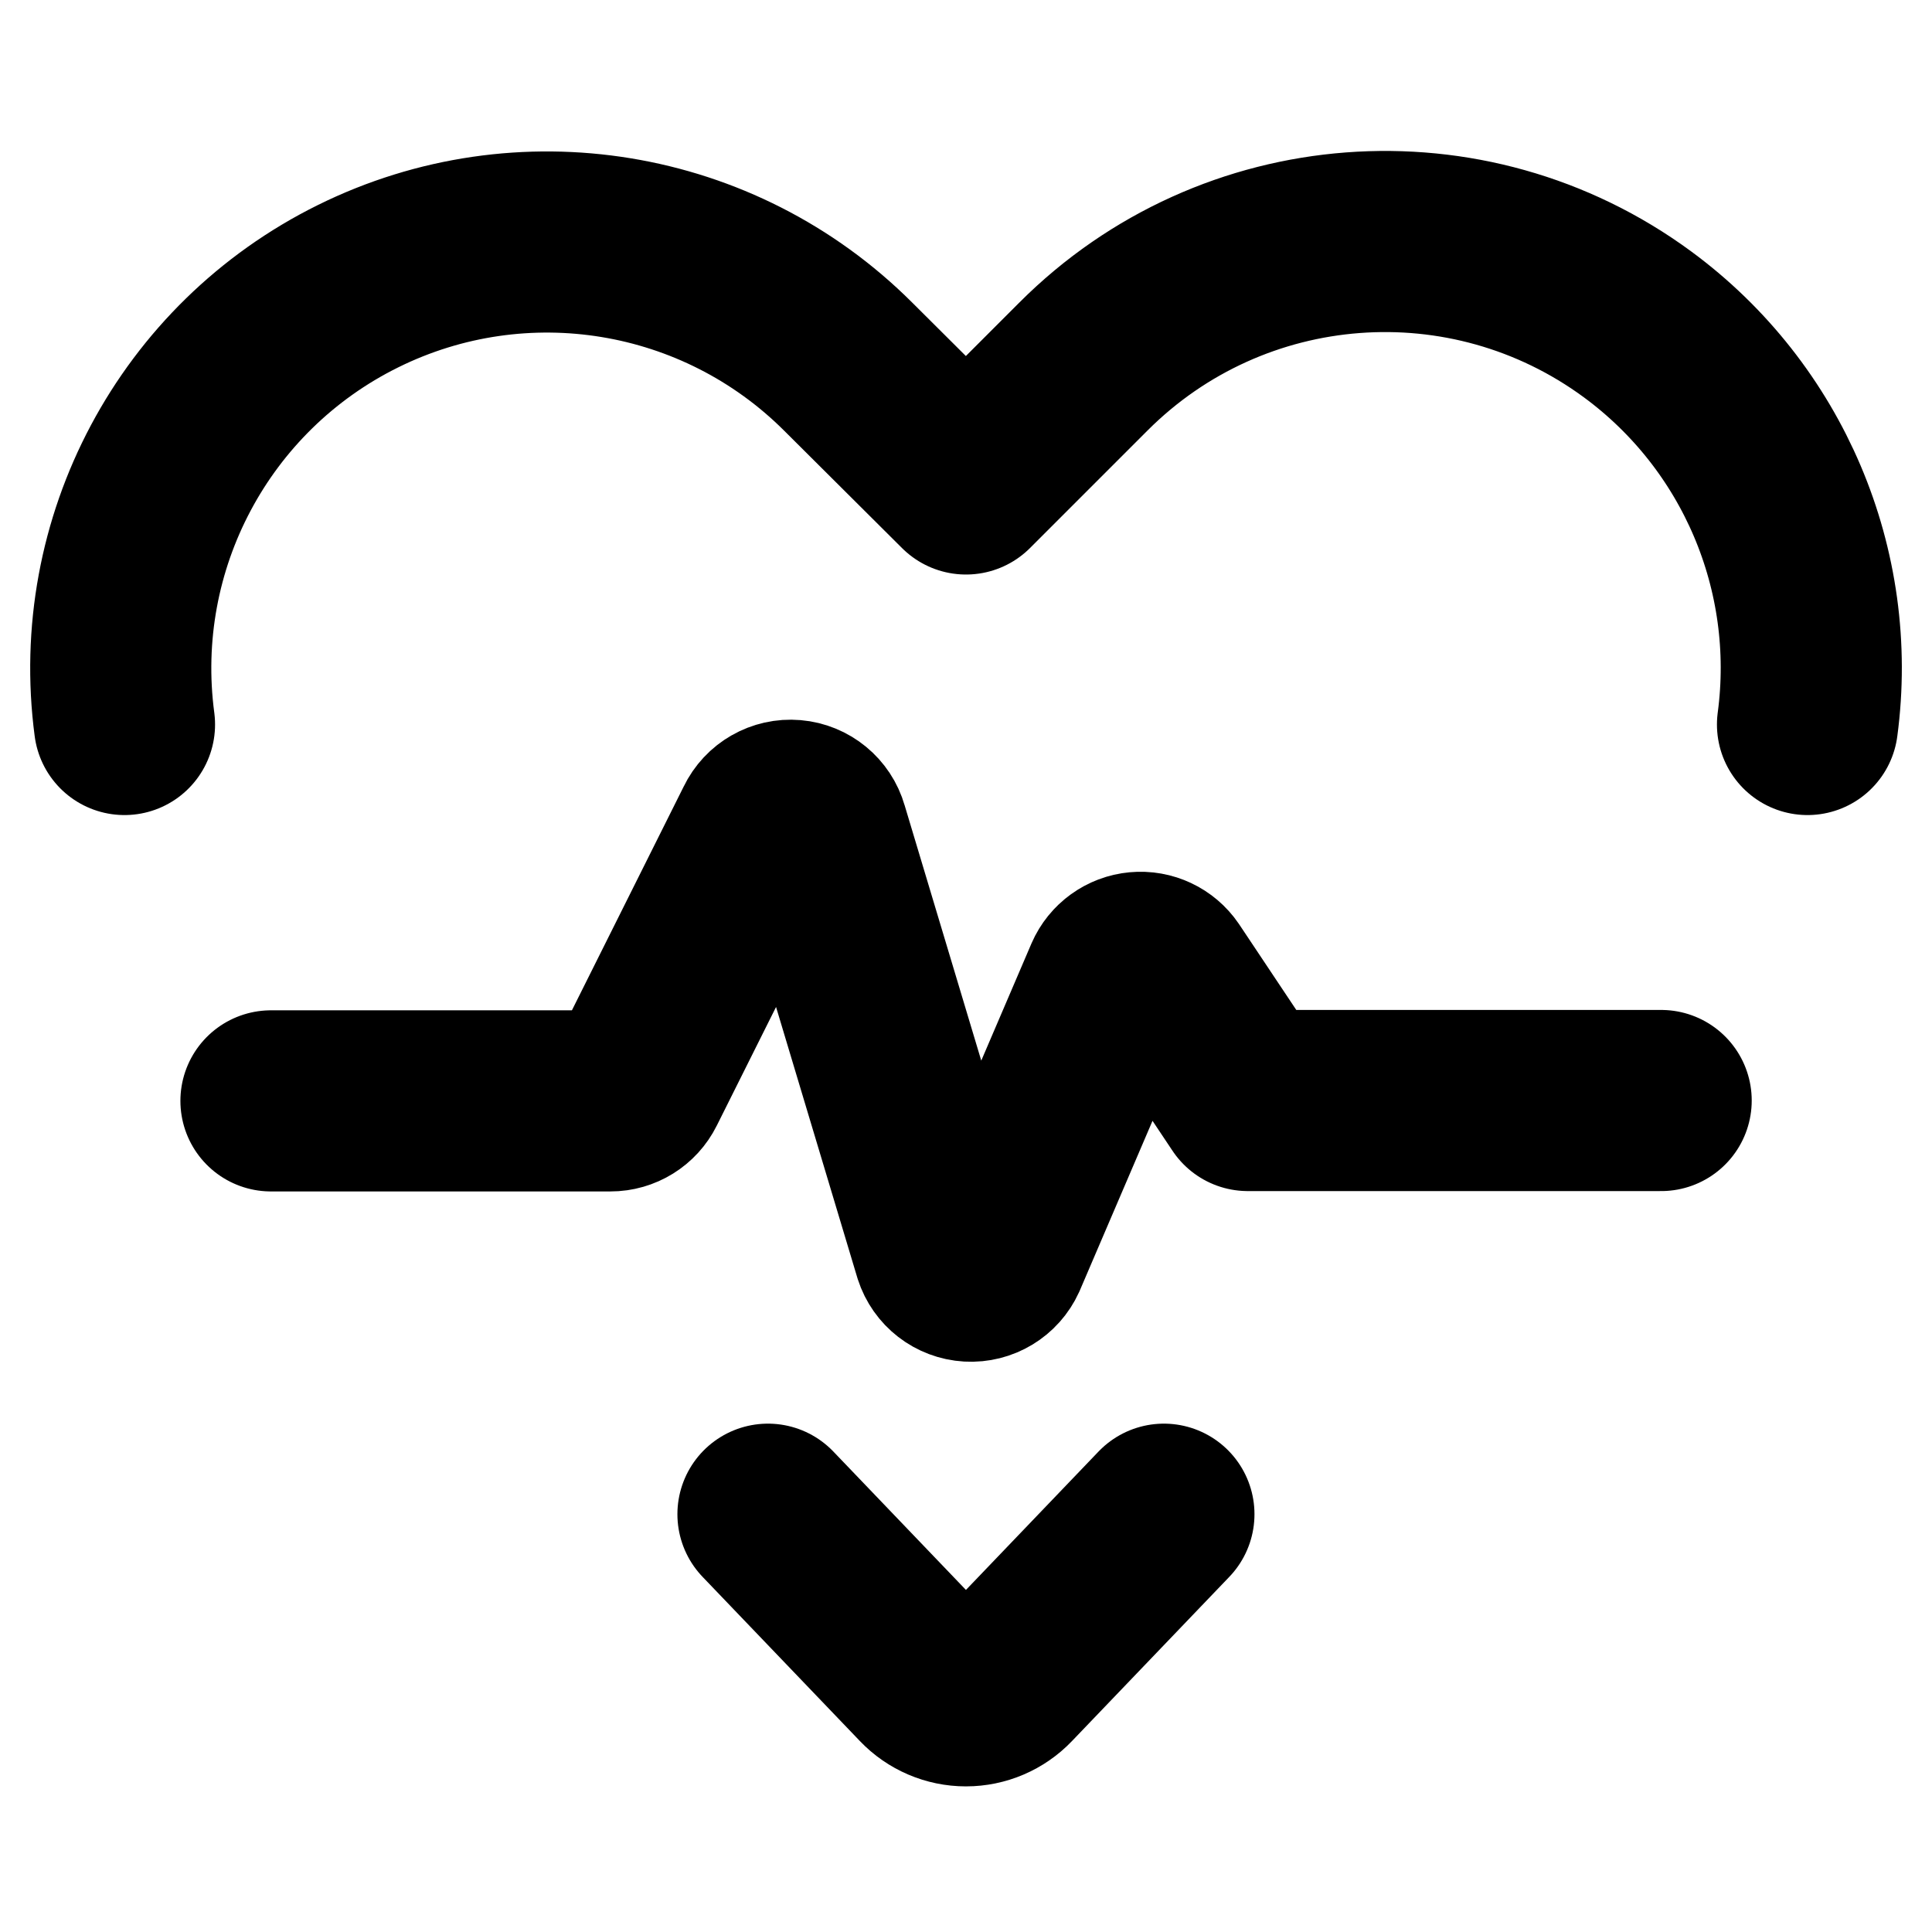
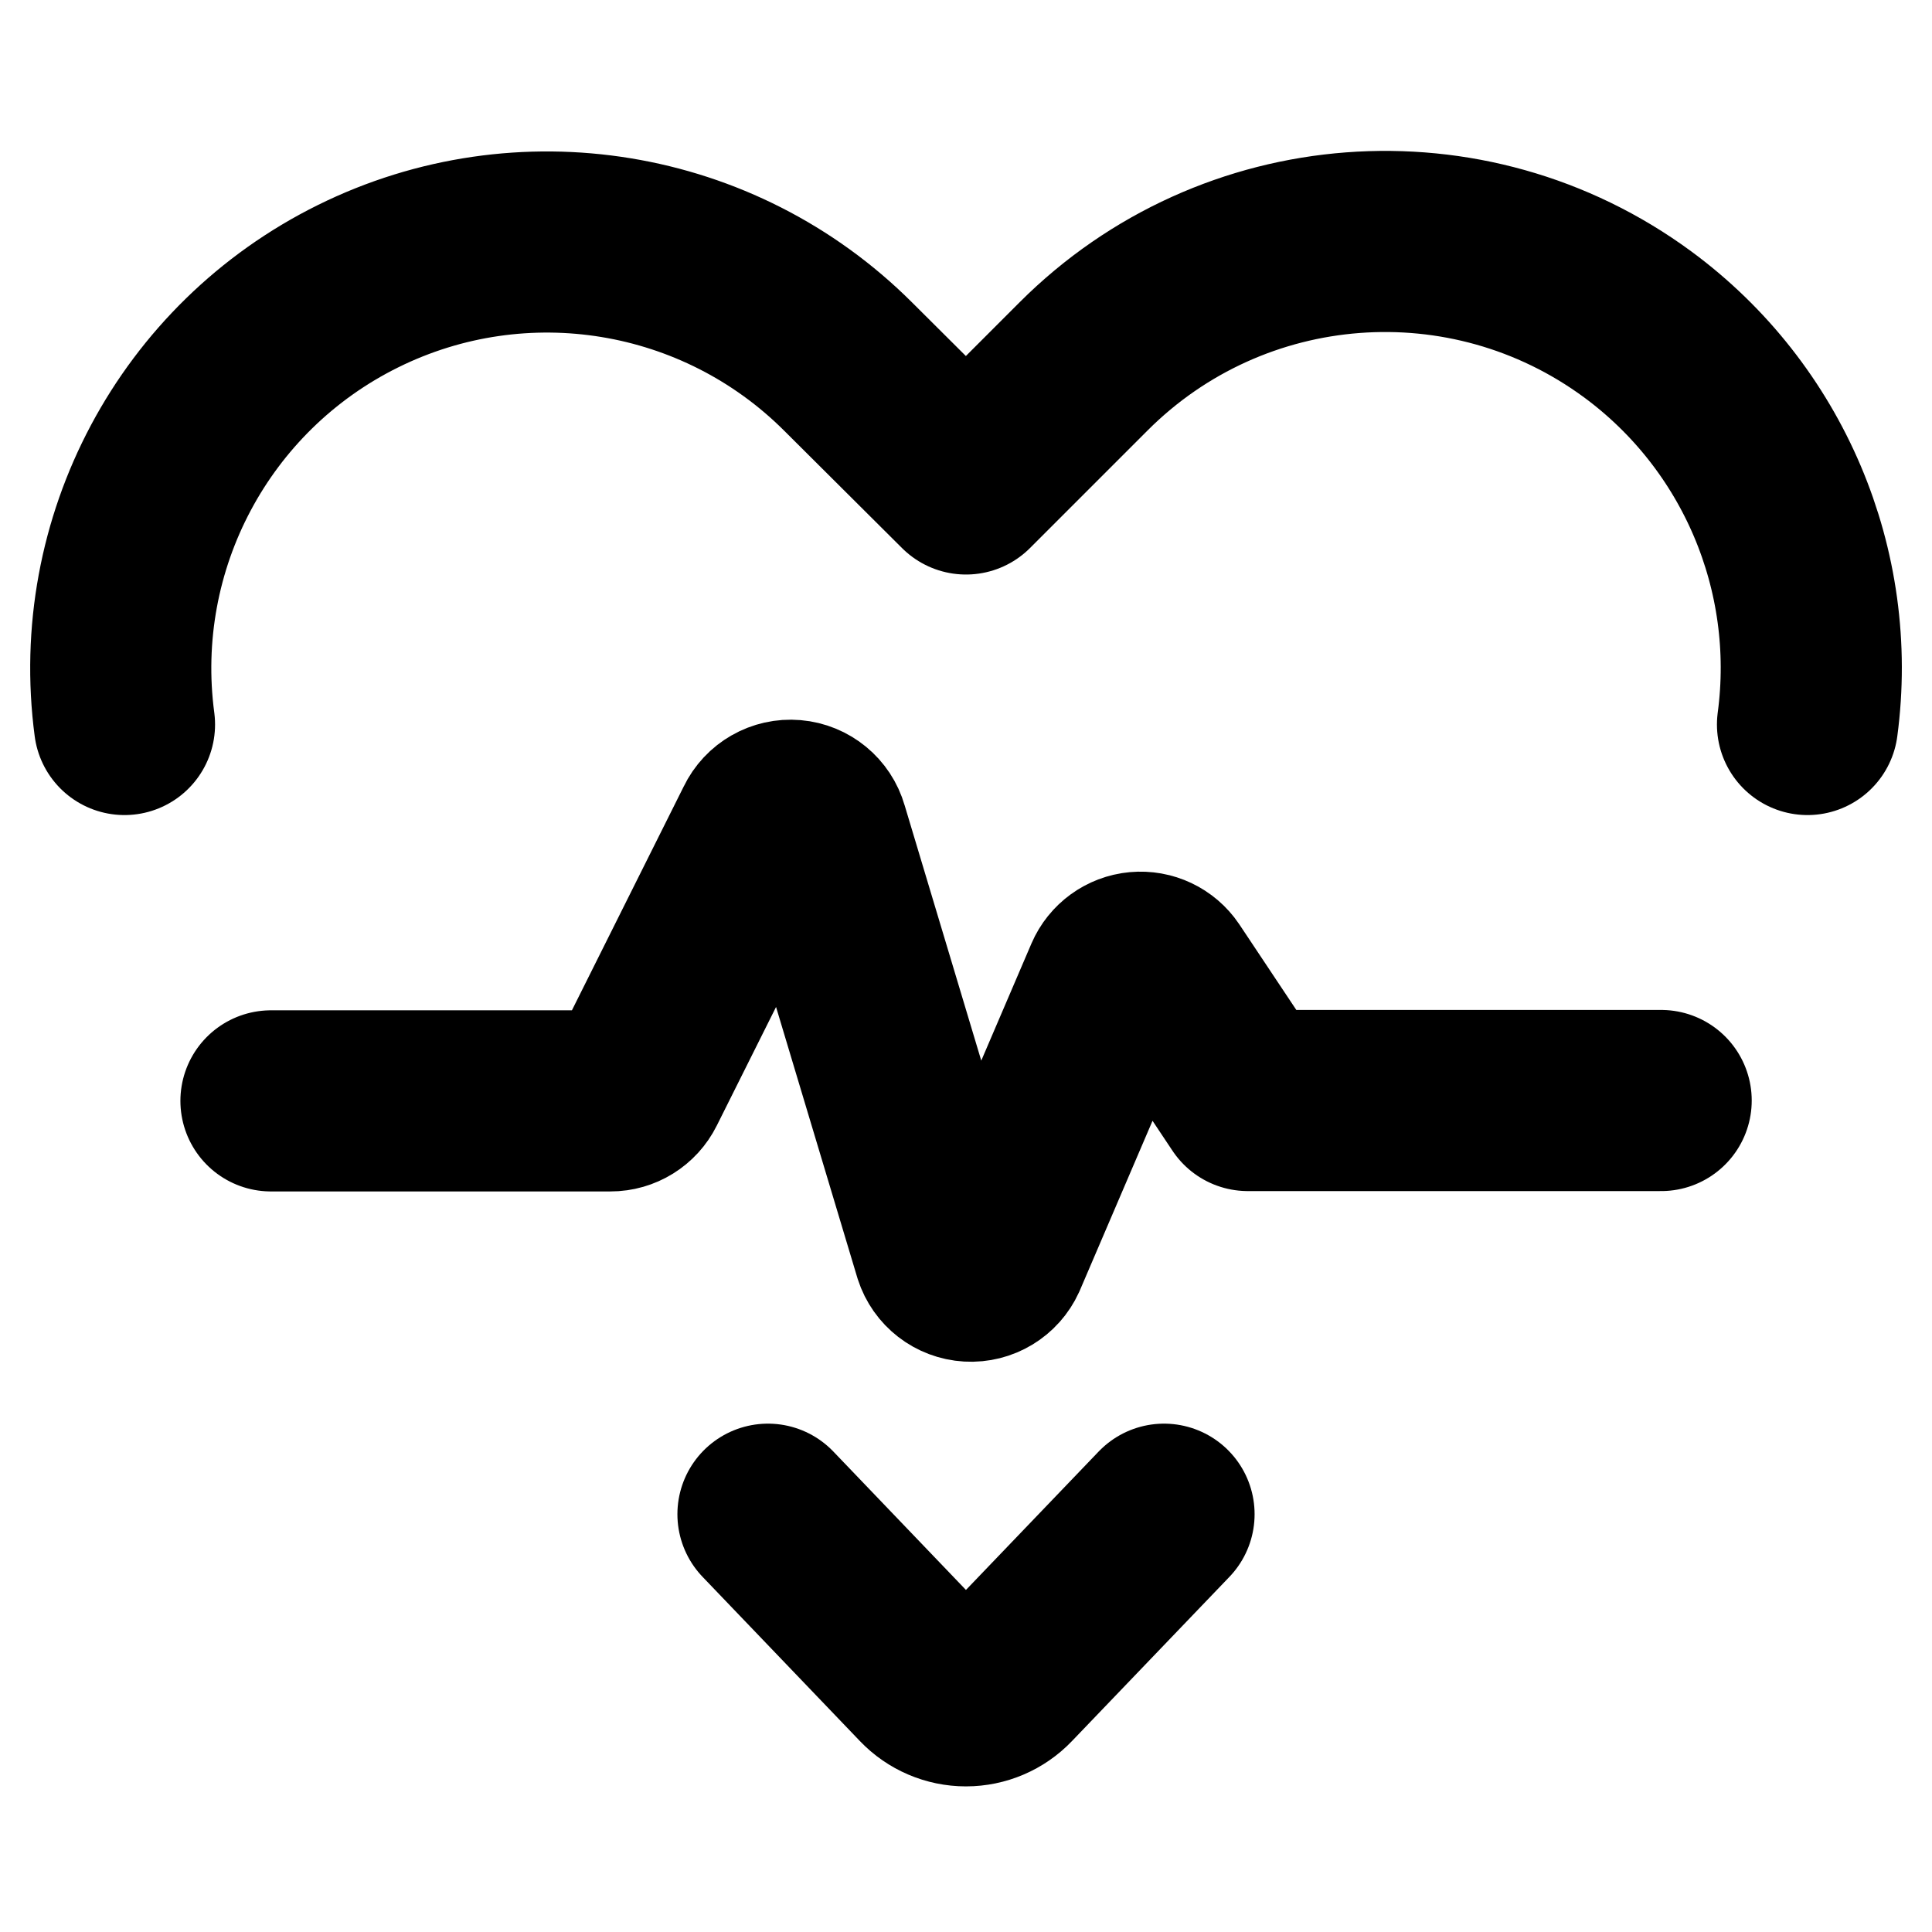
<svg xmlns="http://www.w3.org/2000/svg" width="16" height="16" fill="none" viewBox="0 0 16 16">
-   <path stroke="#000" stroke-linecap="round" stroke-linejoin="round" stroke-width="1.5" d="M2.244 9.117h2.811a.234.234 0 0 0 .21-.13l1.071-2.144a.234.234 0 0 1 .436.037l1.046 3.485a.234.234 0 0 0 .436.025l.977-2.28a.234.234 0 0 1 .408-.038l.695 1.042h3.423M14.969 6a3.533 3.533 0 0 0-1.408-3.314 3.53 3.53 0 0 0-4.587.348L8 4.008l-.975-.971A3.53 3.53 0 0 0 1.031 6m8.608 6.54L8.336 13.9a.465.465 0 0 1-.673 0L6.36 12.54" />
+   <path stroke="#000" stroke-linecap="round" stroke-linejoin="round" stroke-width="1.5" d="M2.244 9.117h2.811a.234.234 0 0 0 .21-.13l1.071-2.144a.234.234 0 0 1 .436.037l1.046 3.485a.234.234 0 0 0 .436.025l.977-2.28a.234.234 0 0 1 .409-.038l.694 1.042h3.423M14.969 6a3.534 3.534 0 0 0-1.407-3.314 3.53 3.53 0 0 0-4.588.348L8 4.008l-.975-.971A3.53 3.53 0 0 0 1.031 6m8.609 6.54L8.336 13.9a.465.465 0 0 1-.673 0L6.36 12.54" />
</svg>
